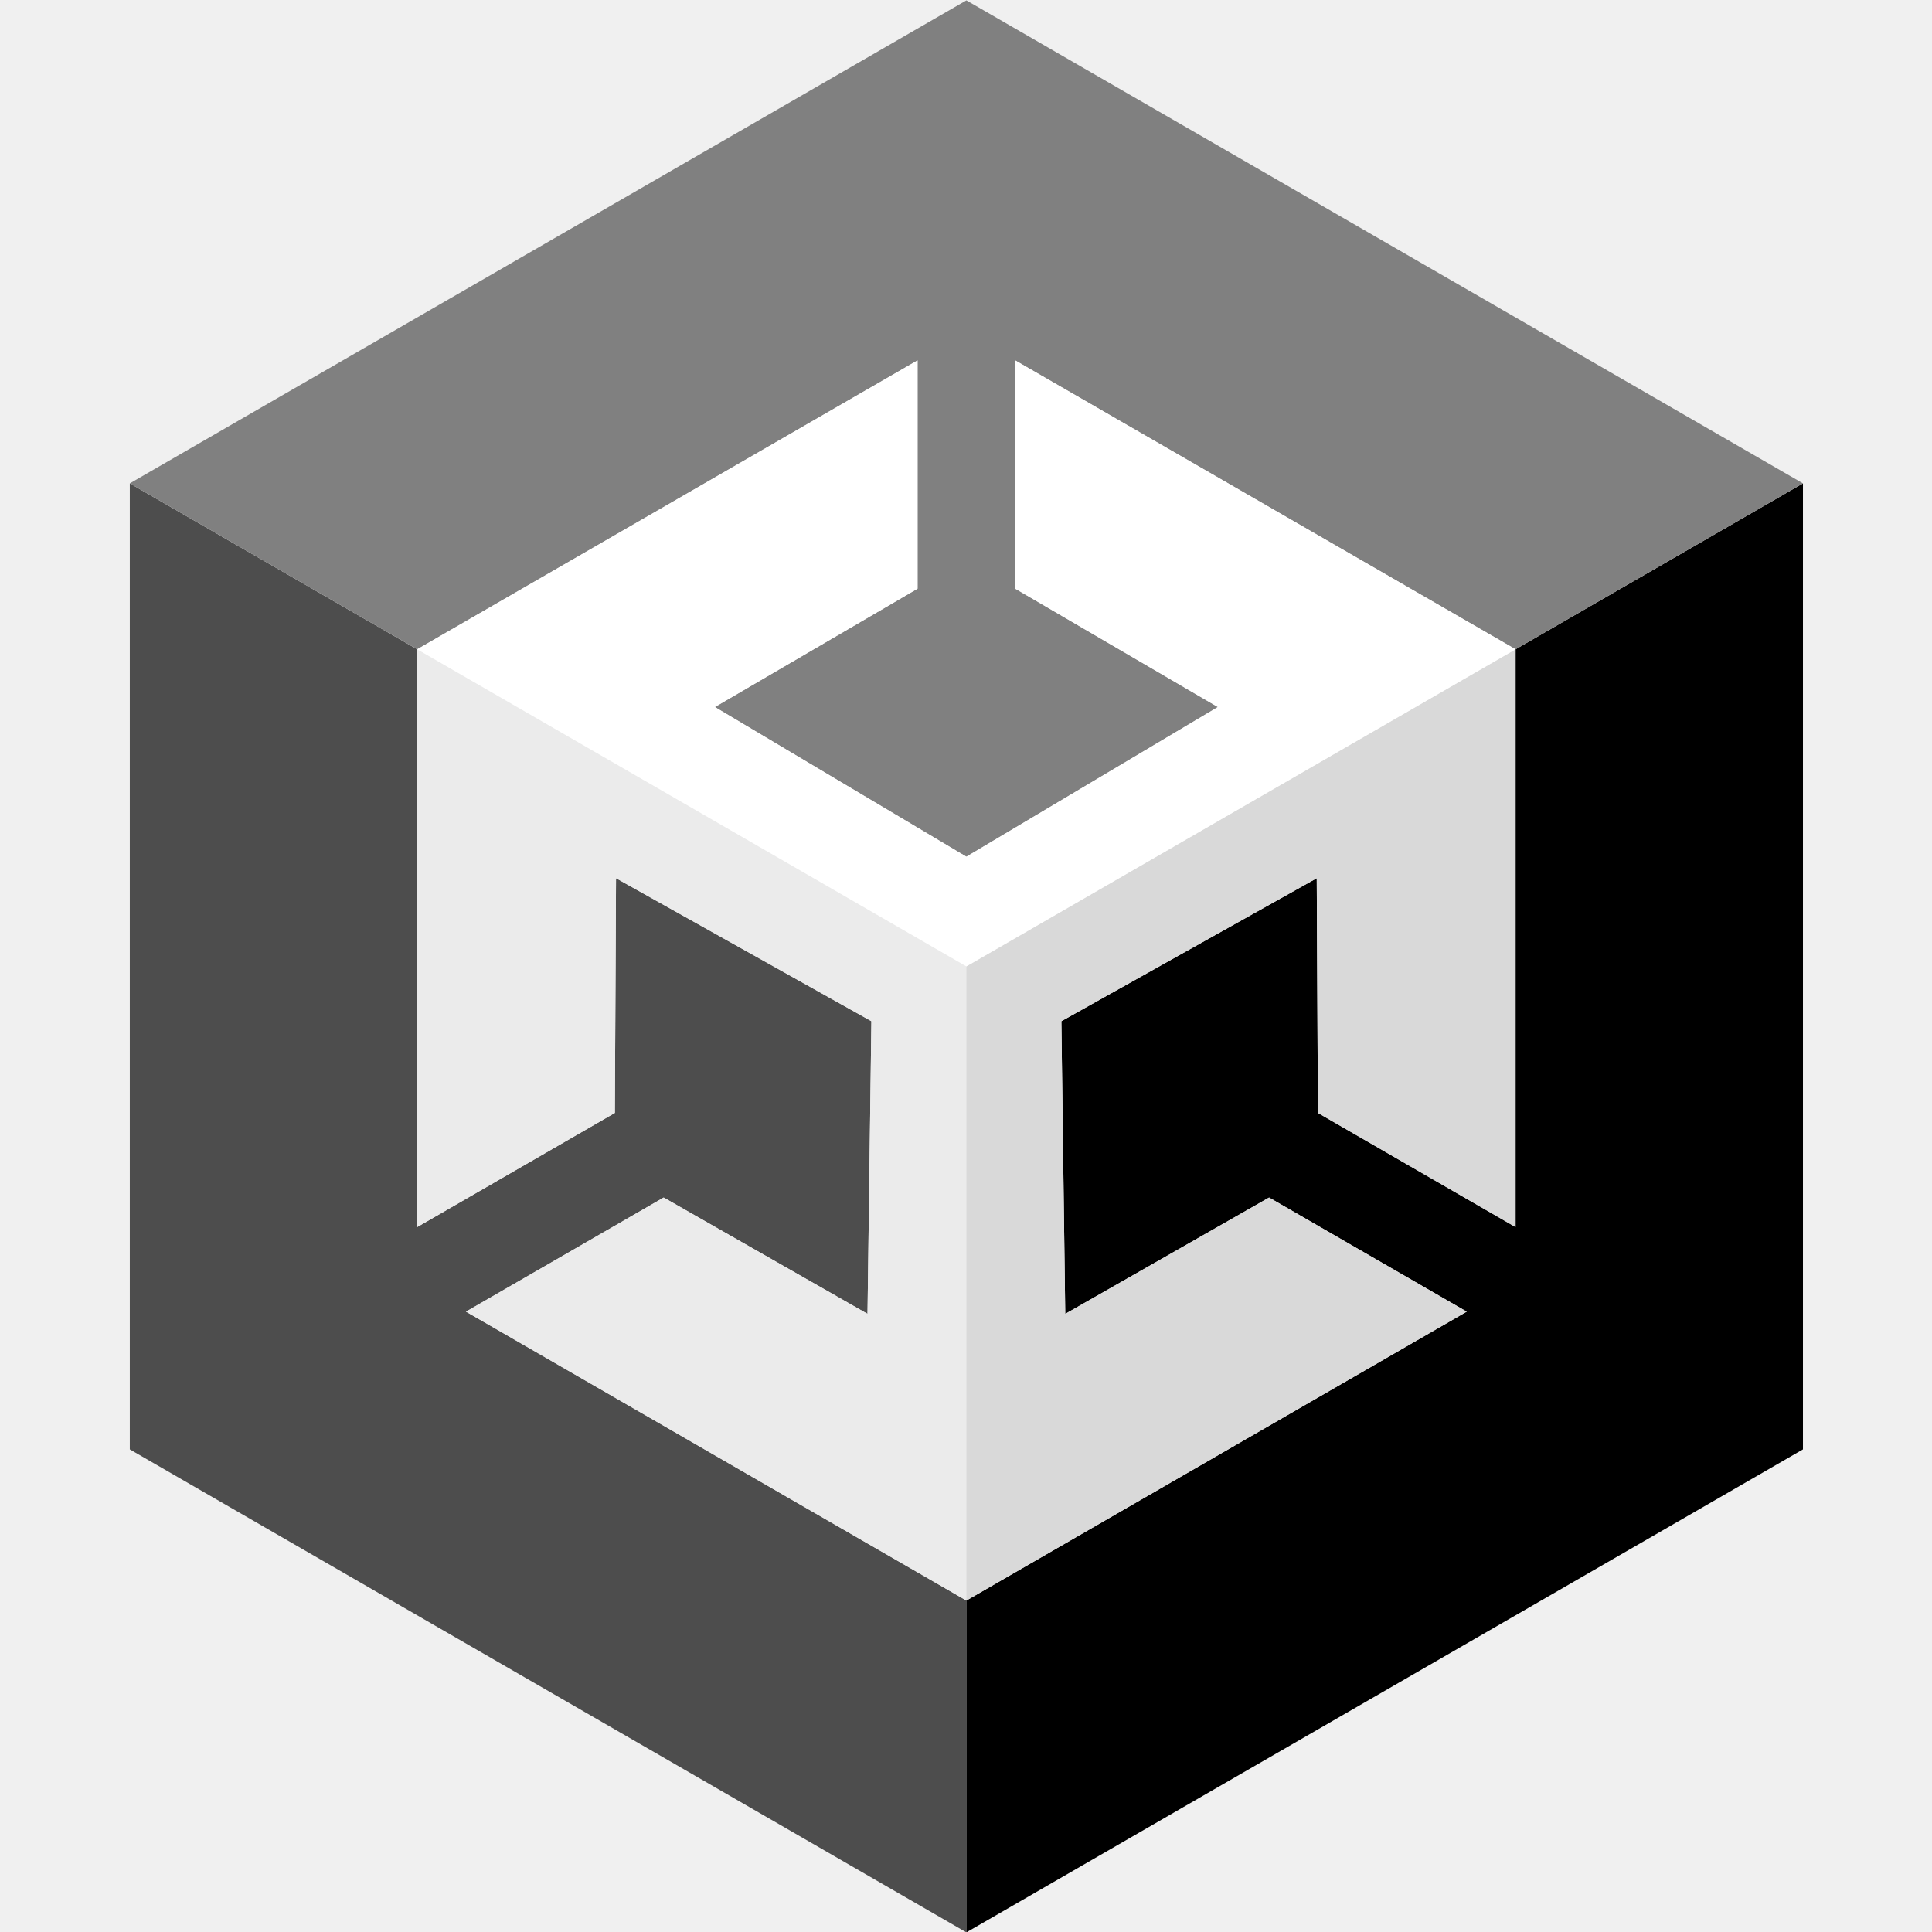
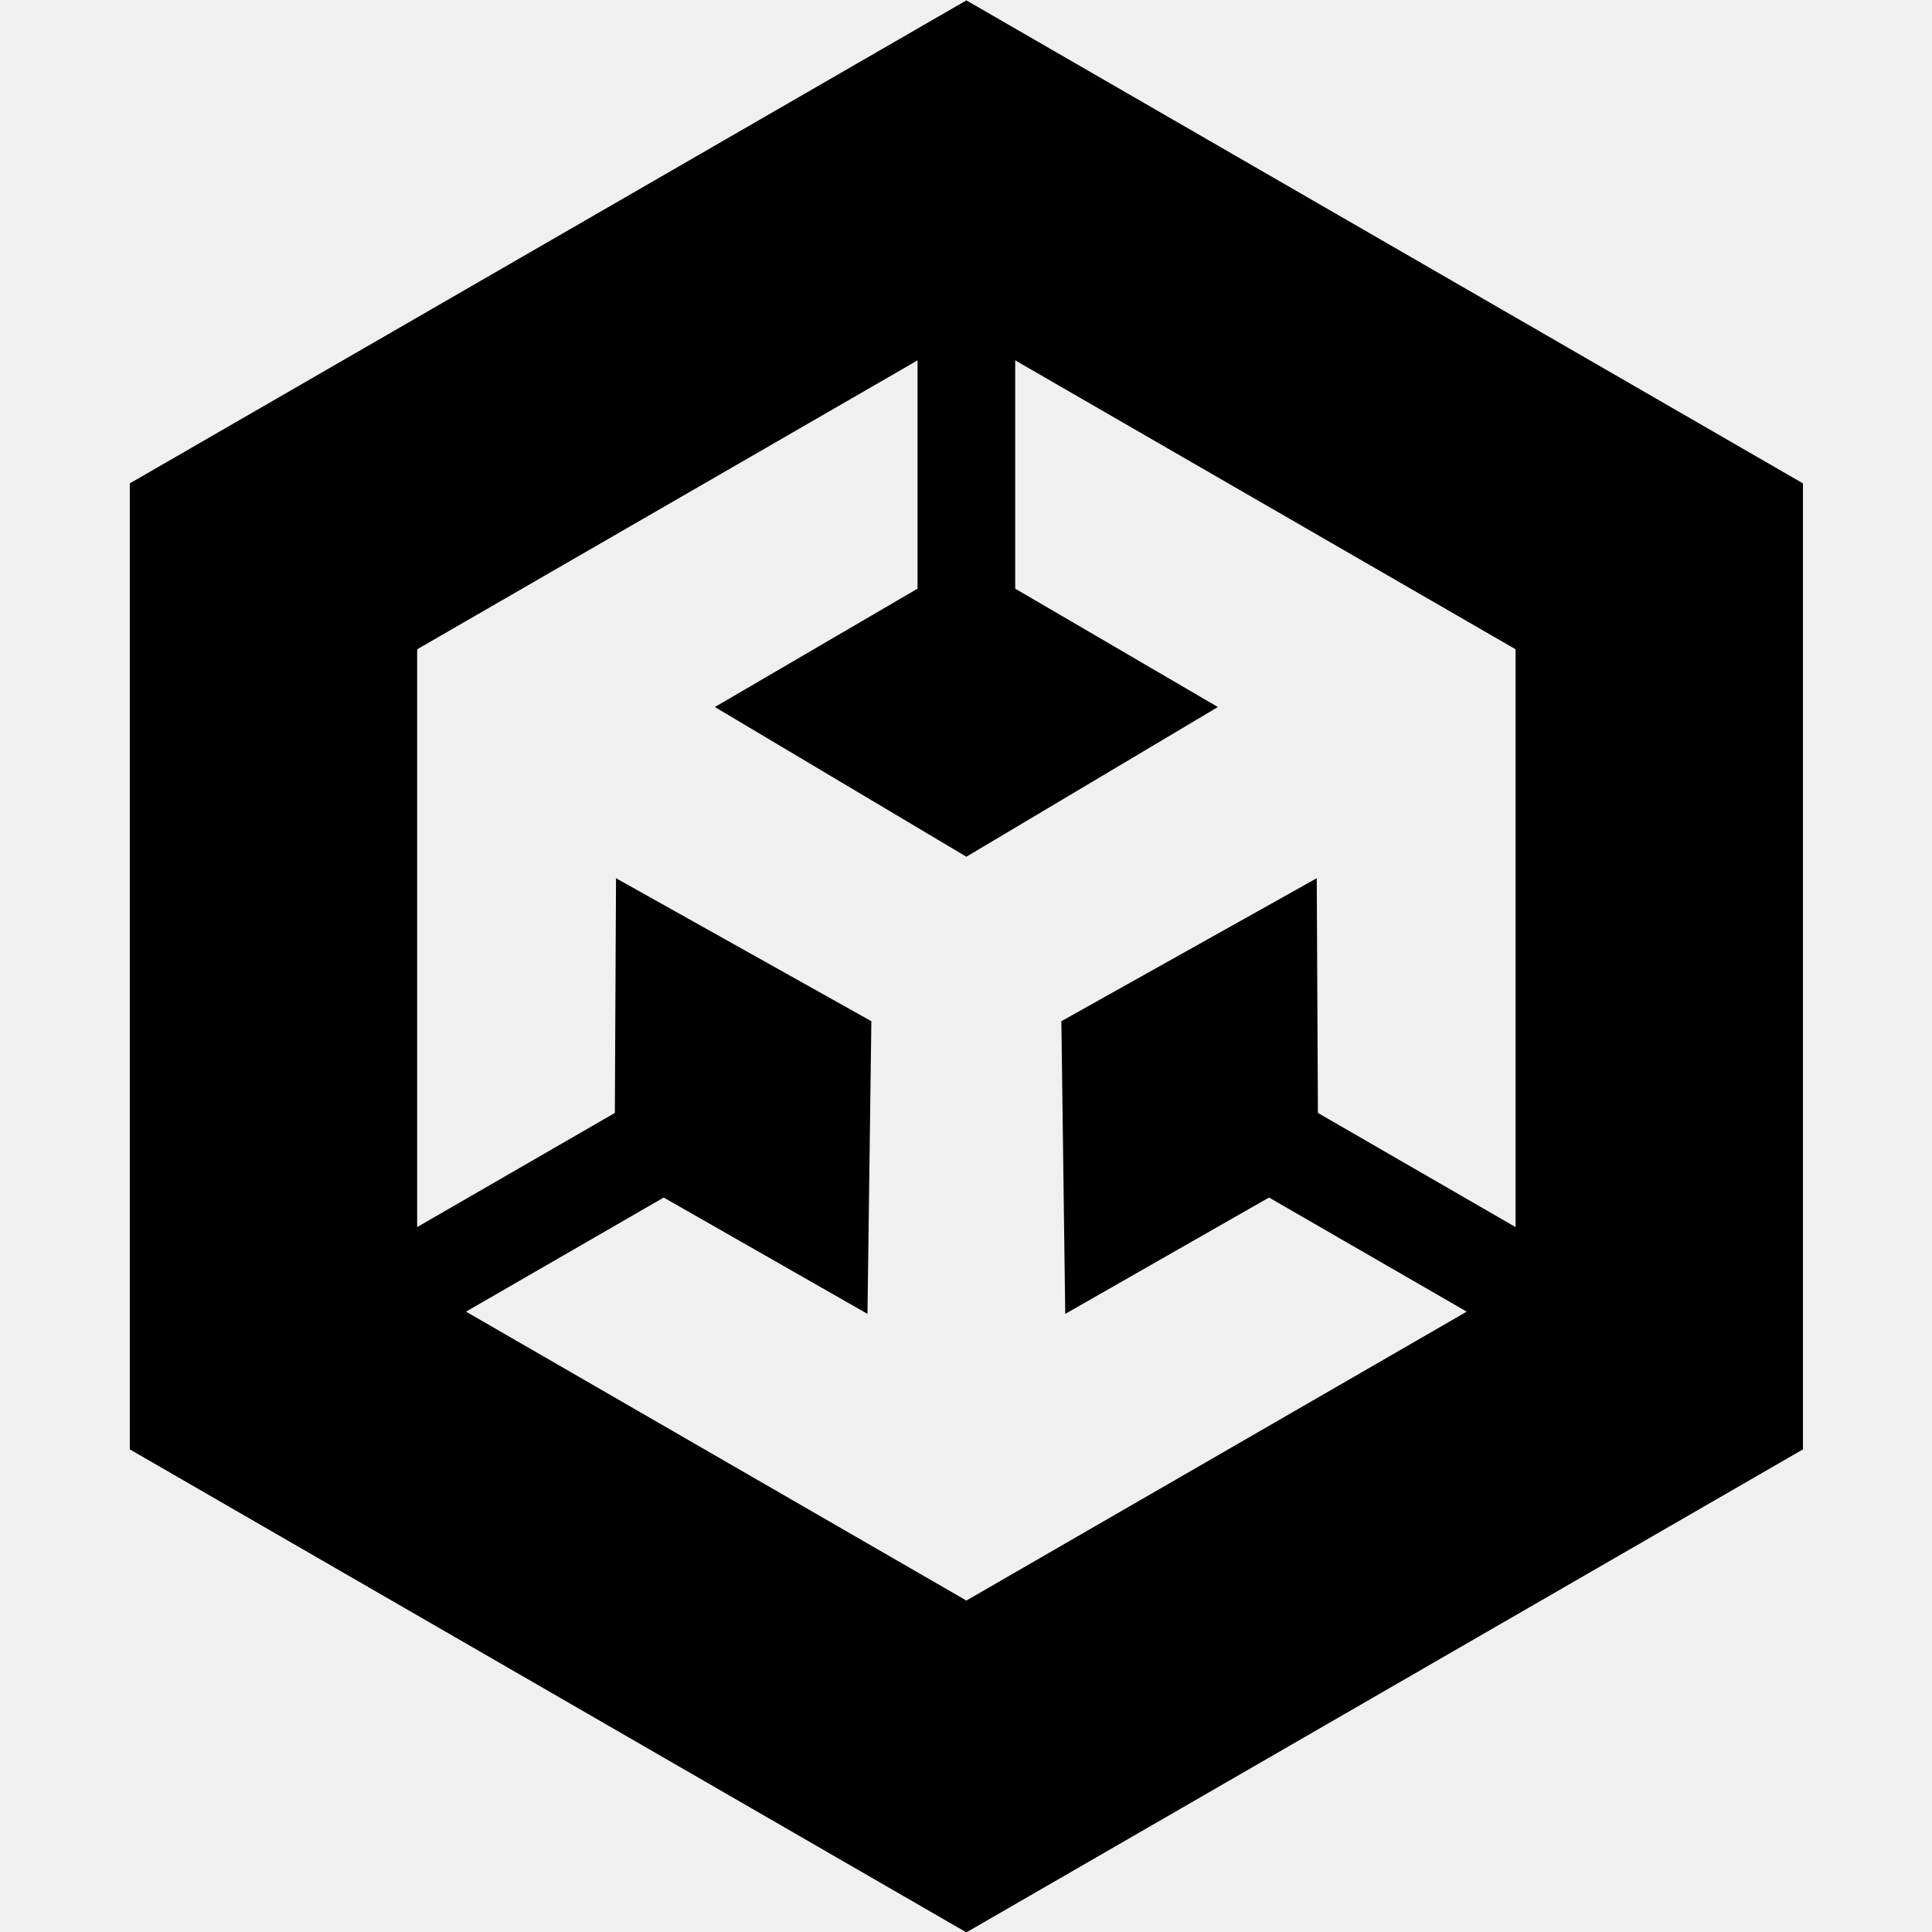
- <svg xmlns="http://www.w3.org/2000/svg" id="colour" width="1024" height="1024" viewBox="0 0 1024 1024">
-   <polygon points="512.2 848.32 512.2 1024.2 68.8 768.2 68.8 256.2 221.12 344.14 221.1 650.38 325.88 589.88 326.5 465.48 461.86 541.26 459.8 696.38 351.76 634.72 246.98 695.2 512.2 848.32" style="fill:#4d4d4d" />
-   <polygon points="955.6 256.2 955.6 768.2 512.2 1024.2 512.2 848.32 777.4 695.2 672.64 634.72 564.6 696.38 562.54 541.26 697.9 465.48 698.52 589.88 803.28 650.38 803.28 344.14 955.6 256.2" />
-   <polygon points="538.08 191.02 538.08 312 645.5 374.74 512.2 454.08 378.9 374.74 486.32 312 486.32 191.02 221.12 344.14 68.8 256.2 512.2 0.2 955.6 256.2 803.28 344.14 538.08 191.02" style="fill:gray" />
-   <polygon points="512.2 512.2 512.2 848.32 246.98 695.2 351.76 634.72 459.8 696.38 461.86 541.26 326.5 465.48 325.88 589.88 221.1 650.38 221.12 344.14 512.2 512.2" style="fill:#ebebeb" />
-   <polygon points="697.9 465.48 562.54 541.26 564.6 696.38 672.64 634.72 777.4 695.2 512.2 848.32 512.2 512.2 803.28 344.14 803.28 650.38 698.52 589.88 697.9 465.48" style="fill:#d9d9d9" />
-   <polygon points="803.28 344.14 512.2 512.2 221.12 344.14 486.32 191.02 486.32 312 378.9 374.74 512.2 454.08 645.5 374.74 538.08 312 538.08 191.02 803.28 344.14" style="fill:#fff" />
+ <svg xmlns="http://www.w3.org/2000/svg" id="greyscale" width="1024" height="1024" viewBox="0 0 1024 1024">
+   <path d="M512.2.2,68.8,256.2v512l443.4,256,443.4-256v-512ZM803.28,650.38l-104.76-60.5-.62-124.4L562.54,541.26l2.06,155.12,108-61.66L777.4,695.2,512.2,848.32,247,695.2l104.78-60.48,108,61.66,2.06-155.12L326.5,465.48l-.62,124.4L221.1,650.38l0-306.24L486.32,191V312L378.9,374.74l133.3,79.34,133.3-79.34L538.08,312V191l265.2,153.12Z" />
</svg>
